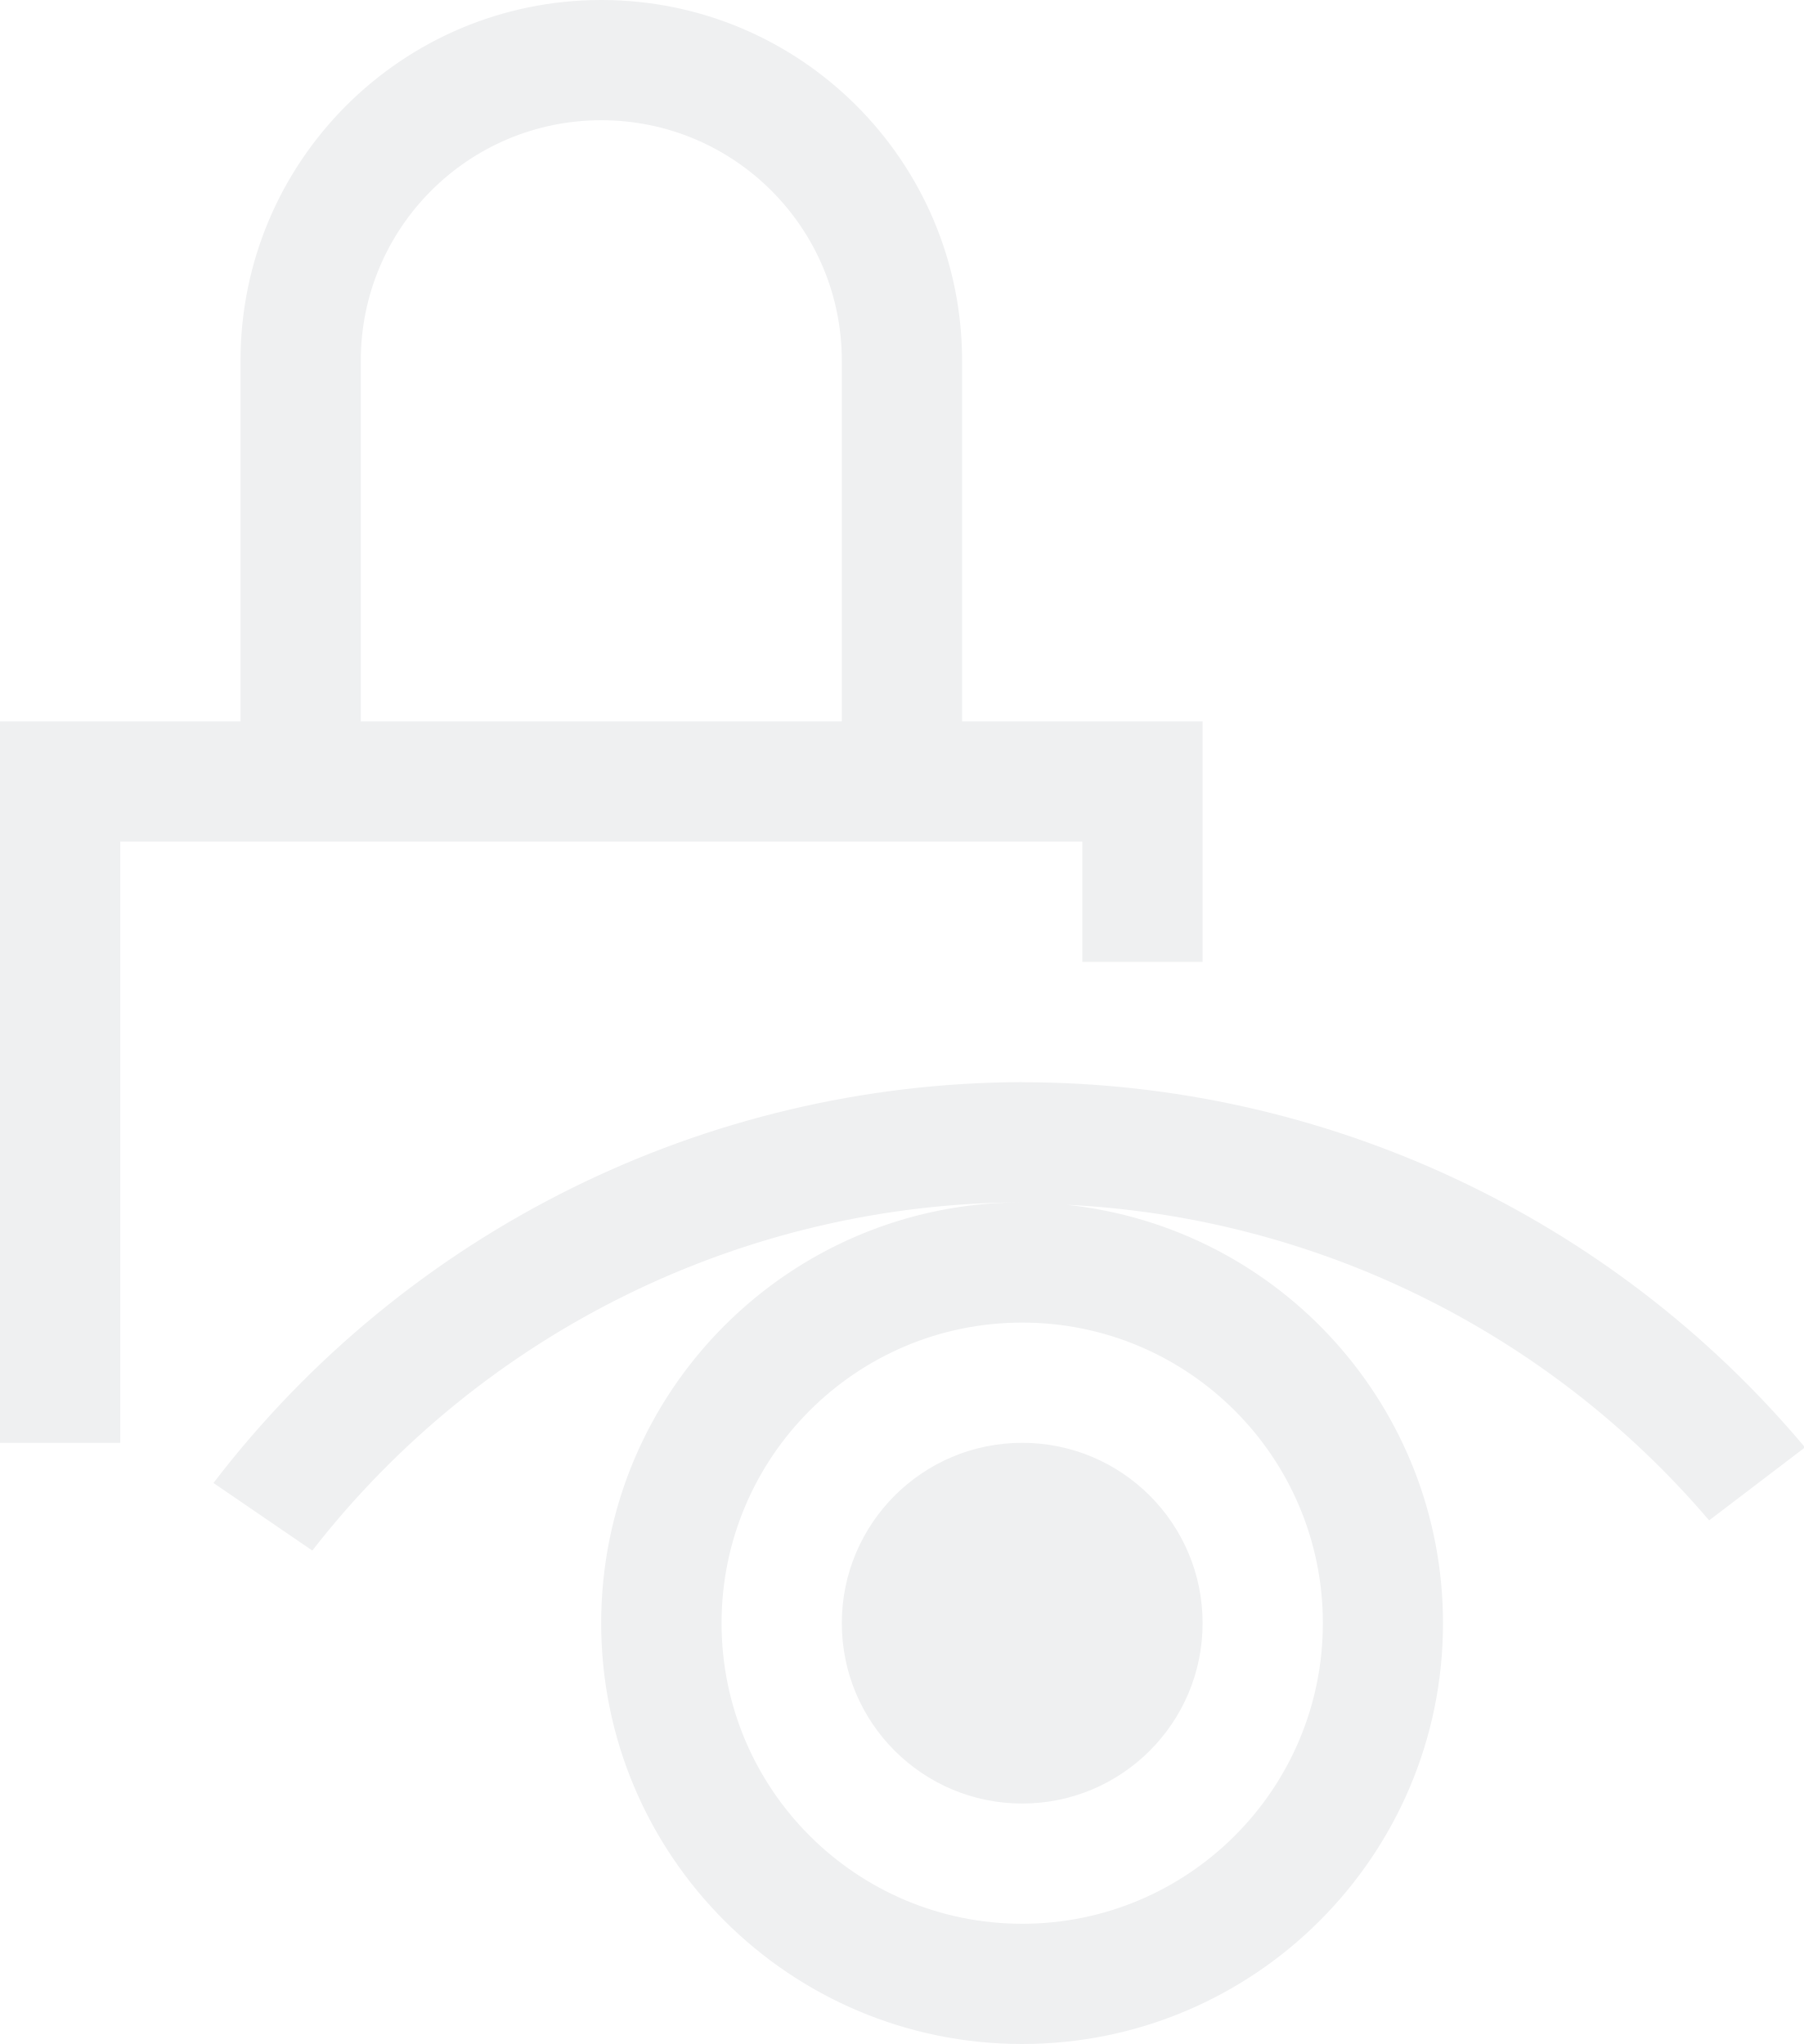
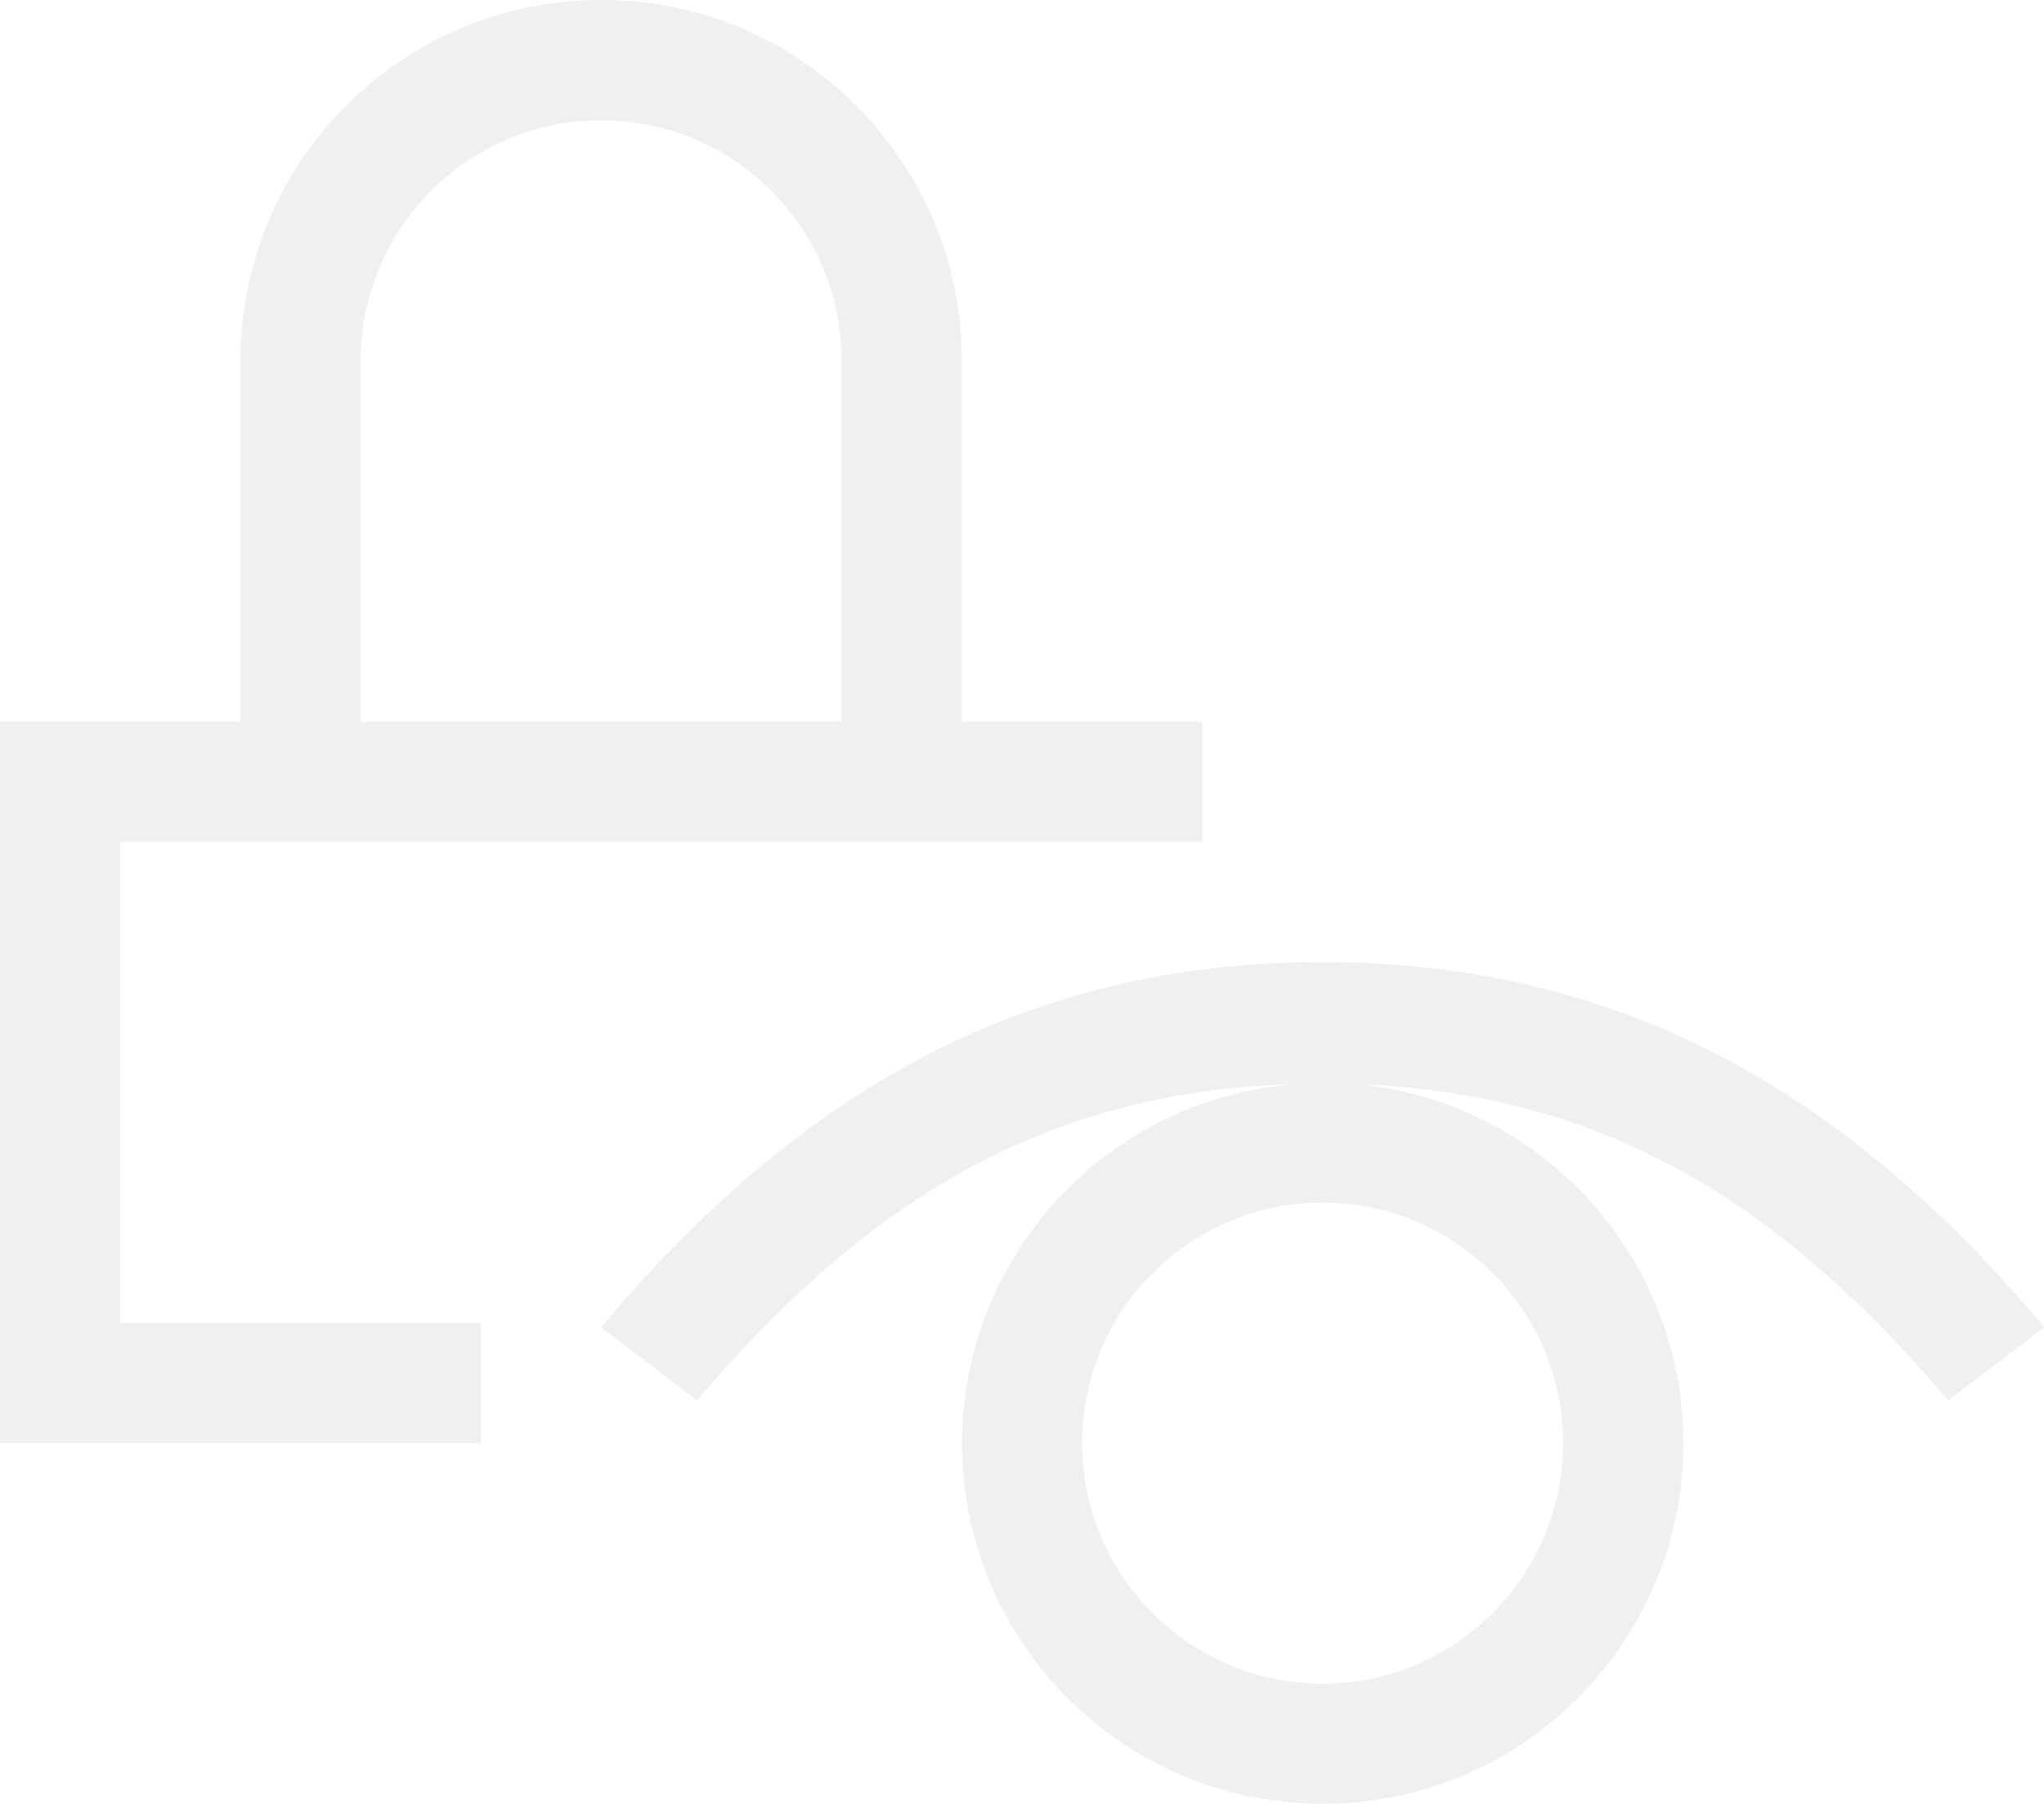
- <svg xmlns="http://www.w3.org/2000/svg" height="17" viewBox="0 0 15 17" width="15">
-   <path d="m5 0c-1.657 0-3 1.343-3 3v3h-2v6h1v-5h8v1h1v-2h-2v-3c0-1.657-1.343-3-3-3zm0 1c1.105 0 2 .895 2 2v3h-4v-3c0-1.105.895-2 2-2zm3.5 8a8.5 8.5 0 0 0 -6.725 3.334l.822.562a7.5 7.5 0 0 1 5.902-2.896 3.5 3.5 0 0 0 -3.5 3.5 3.5 3.5 0 0 0 3.5 3.5 3.5 3.5 0 0 0 3.5-3.5 3.5 3.5 0 0 0 -3.131-3.48 7.5 7.5 0 0 1 5.344 2.625l.797-.607a8.5 8.5 0 0 0 -6.51-3.037zm0 2a2.5 2.5 0 0 1 2.5 2.5 2.5 2.5 0 0 1 -2.5 2.5 2.5 2.5 0 0 1 -2.5-2.5 2.5 2.5 0 0 1 2.5-2.5zm0 1a1.5 1.5 0 0 0 -1.5 1.5 1.5 1.5 0 0 0 1.5 1.5 1.5 1.5 0 0 0 1.5-1.5 1.5 1.5 0 0 0 -1.5-1.5z" fill="#eff0f1" />
+ <svg xmlns="http://www.w3.org/2000/svg" height="15" viewBox="0 0 17 15" width="17">
+   <path d="m5 0c-1.657 0-3 1.343-3 3v3h-2v6h4v-1h-3v-4h9v-1h-2v-3c0-1.657-1.343-3-3-3zm0 1c1.105 0 2 .895 2 2v3h-4v-3c0-1.105.895-2 2-2zm6 7c-2.512.001-4.385 1.113-6 3.037l.797.607c1.343-1.575 2.767-2.525 4.834-2.625l.143-.004a3 3 0 0 0 -2.773 2.984 3 3 0 0 0 3 3 3 3 0 0 0 3-3 3 3 0 0 0 -2.668-2.98h.037c2.067.1 3.491 1.05 4.834 2.625l.797-.607c-1.615-1.925-3.488-3.036-6-3.037zm0 2a2 2 0 0 1 2 2 2 2 0 0 1 -2 2 2 2 0 0 1 -2-2 2 2 0 0 1 2-2z" fill="#eff0f1" stroke-linecap="square" stroke-opacity=".567" />
</svg>
